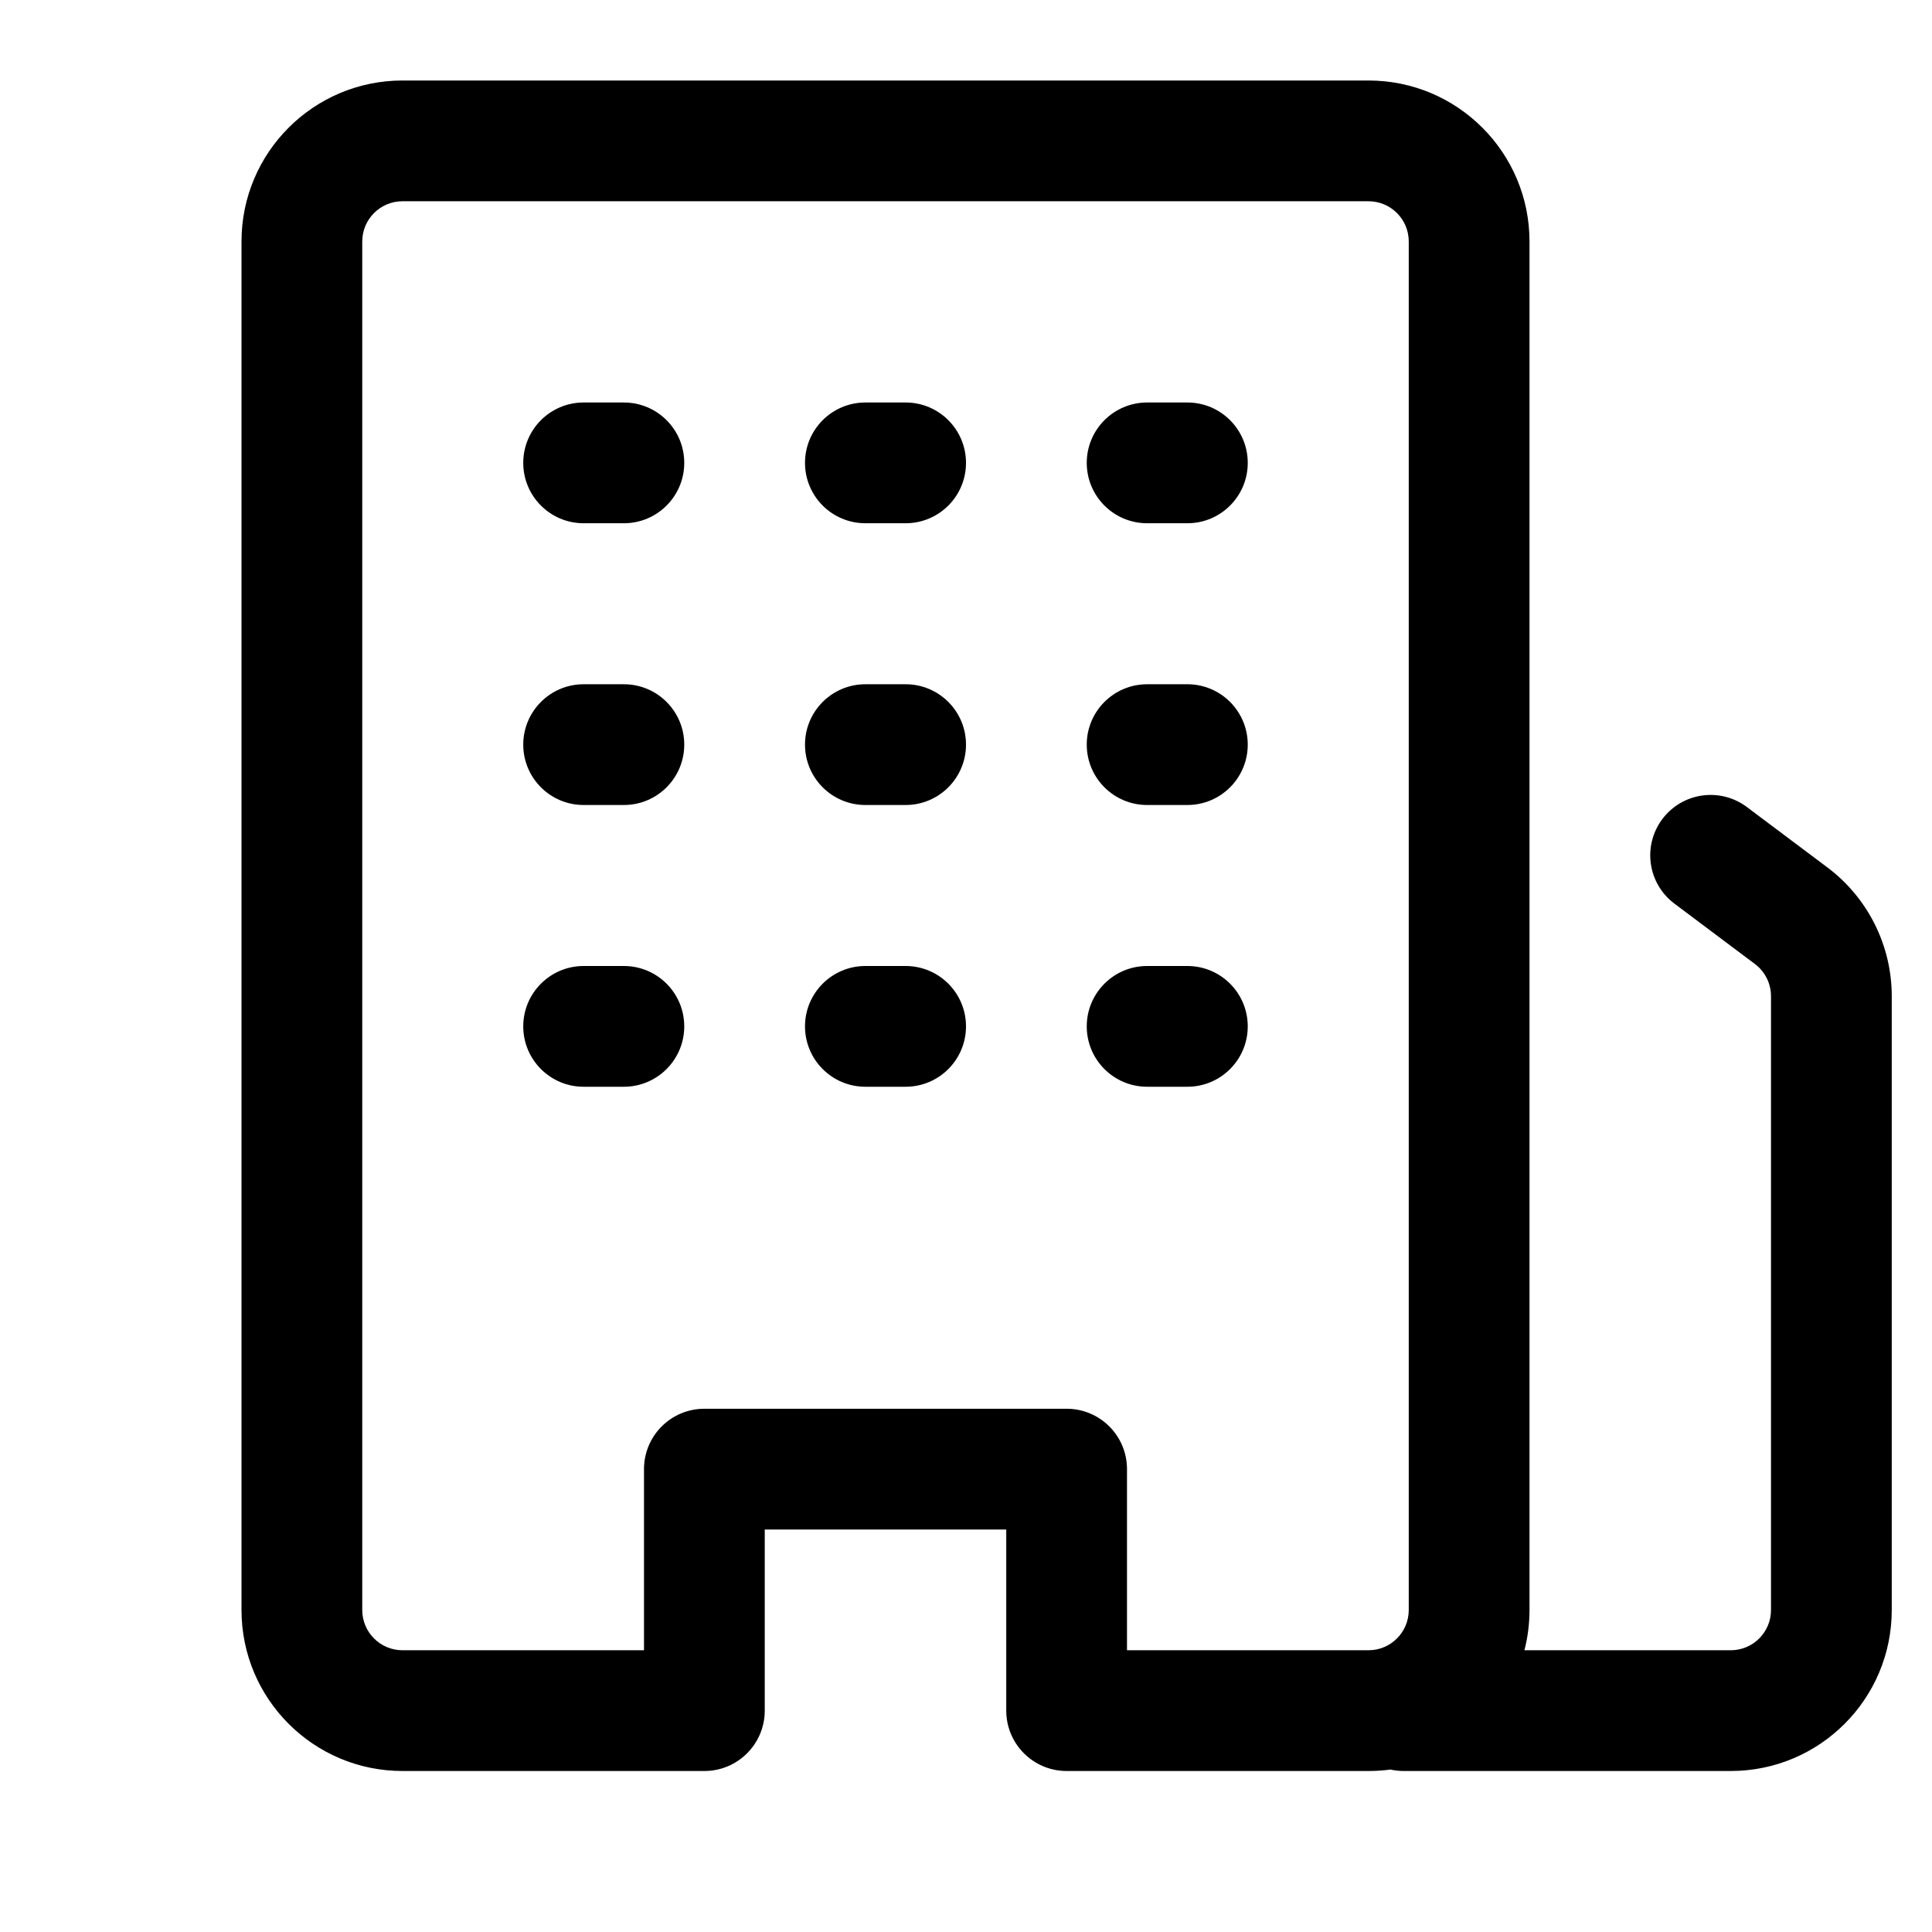
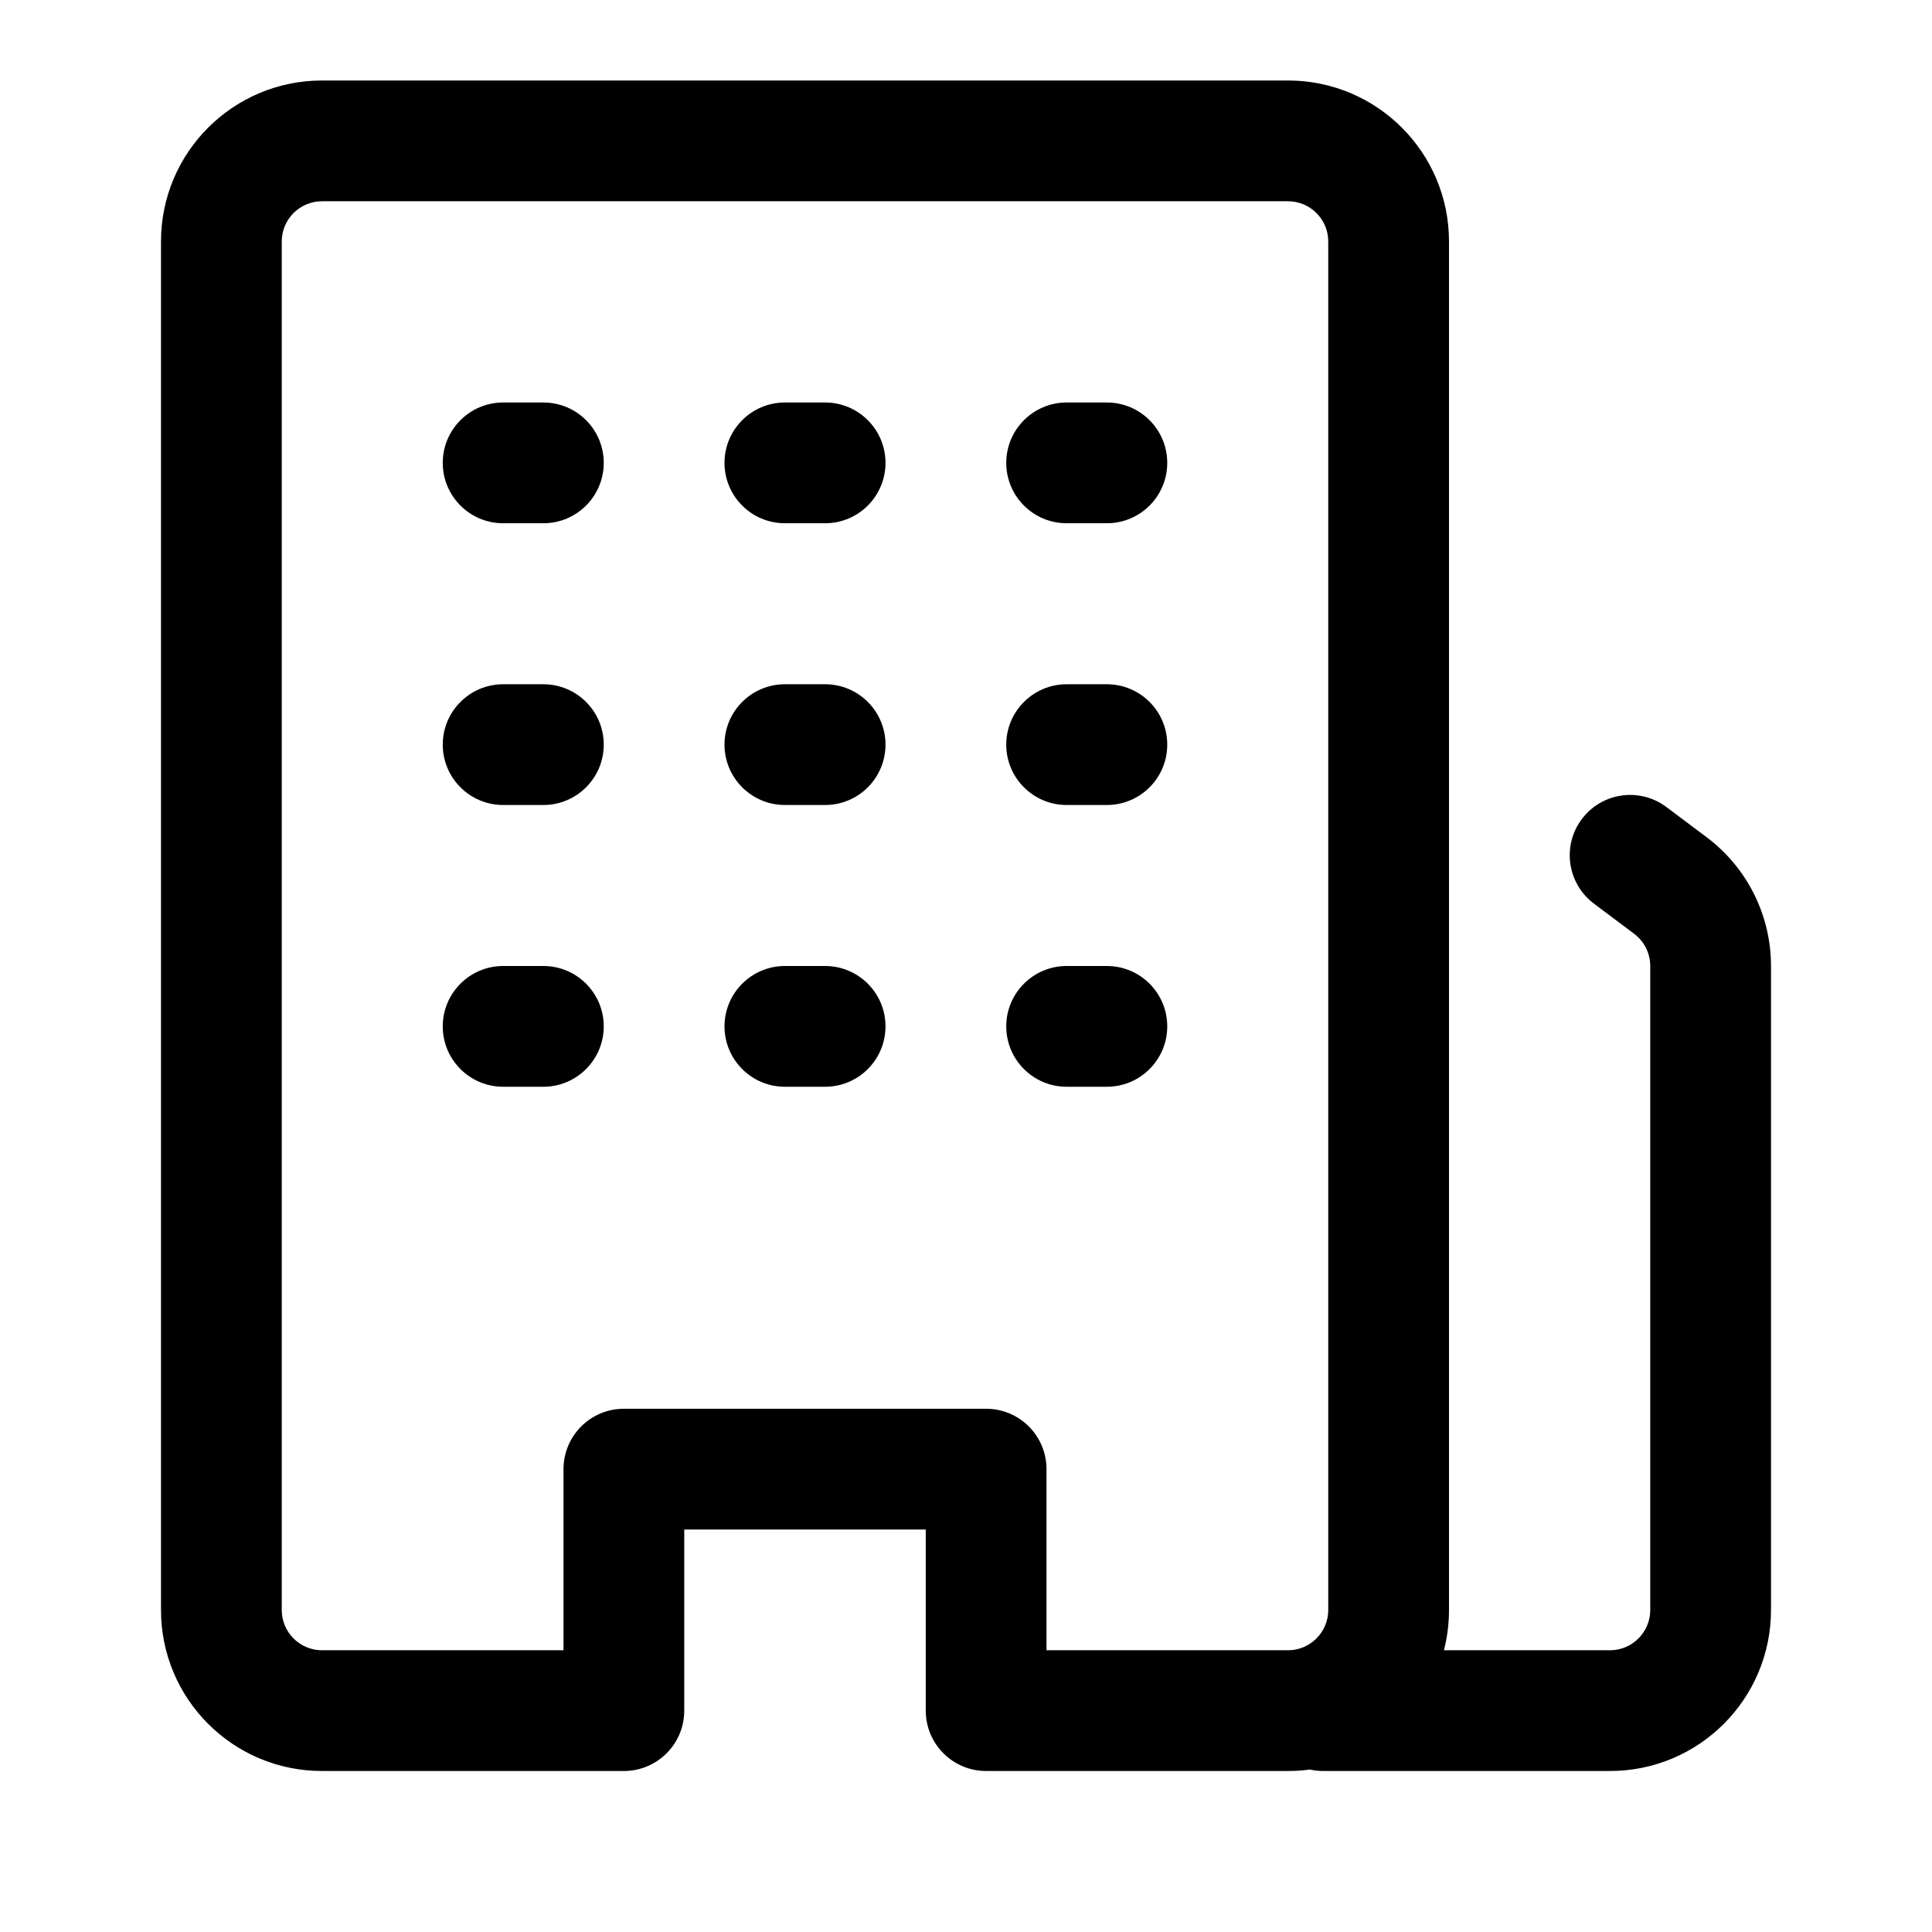
- <svg xmlns="http://www.w3.org/2000/svg" width="24" height="24" viewBox="0 0 24 24">
-   <path d="M7.25 12a.75.75 0 000 1.5h.5a.75.75 0 000-1.5h-.5zM6.5 9.25a.75.75 0 01.75-.75h.5a.75.75 0 010 1.5h-.5a.75.75 0 01-.75-.75zM7.25 5a.75.75 0 000 1.5h.5a.75.75 0 000-1.5h-.5zM10 12.75a.75.75 0 01.75-.75h.5a.75.75 0 010 1.5h-.5a.75.75 0 01-.75-.75zm.75-4.25a.75.75 0 000 1.5h.5a.75.75 0 000-1.5h-.5zM10 5.75a.75.75 0 01.75-.75h.5a.75.75 0 010 1.5h-.5a.75.75 0 01-.75-.75zM14.25 12a.75.75 0 000 1.5h.5a.75.75 0 000-1.5h-.5zm-.75-2.75a.75.75 0 01.75-.75h.5a.75.75 0 010 1.5h-.5a.75.75 0 01-.75-.75zM14.25 5a.75.75 0 000 1.5h.5a.75.75 0 000-1.5h-.5z" />
-   <path fill-rule="evenodd" d="M3 20a2 2 0 002 2h3.75a.75.75 0 00.75-.75V19h3v2.25c0 .414.336.75.75.75H17c.092 0 .183-.006.272-.018a.758.758 0 00.166.018H21.5a2 2 0 002-2v-7.625a2 2 0 00-.8-1.6l-1-.75a.75.75 0 10-.9 1.2l1 .75a.5.5 0 01.2.4V20a.5.5 0 01-.5.5h-2.563c.041-.16.063-.327.063-.5V3a2 2 0 00-2-2H5a2 2 0 00-2 2v17zm2 .5a.5.5 0 01-.5-.5V3a.5.5 0 01.5-.5h12a.5.5 0 01.5.5v17a.5.5 0 01-.5.5h-3v-2.25a.75.75 0 00-.75-.75h-4.5a.75.75 0 00-.75.75v2.25H5z" />
+ <svg xmlns="http://www.w3.org/2000/svg" width="24" height="24" viewBox="0 0 24 24" fill="none">
+   <path d="M6.25 12C5.836 12 5.5 12.336 5.5 12.75C5.5 13.164 5.836 13.5 6.25 13.5H6.75C7.164 13.5 7.5 13.164 7.5 12.75C7.5 12.336 7.164 12 6.75 12H6.25Z" fill="black" />
+   <path d="M5.5 9.25C5.5 8.836 5.836 8.5 6.25 8.5H6.75C7.164 8.5 7.5 8.836 7.5 9.25C7.5 9.664 7.164 10 6.75 10H6.25C5.836 10 5.5 9.664 5.5 9.25Z" fill="black" />
+   <path d="M6.25 5C5.836 5 5.5 5.336 5.5 5.75C5.5 6.164 5.836 6.5 6.25 6.5H6.75C7.164 6.5 7.5 6.164 7.5 5.75C7.5 5.336 7.164 5 6.75 5H6.25Z" fill="black" />
+   <path d="M9 12.75C9 12.336 9.336 12 9.75 12H10.25C10.664 12 11 12.336 11 12.75C11 13.164 10.664 13.5 10.25 13.5H9.75C9.336 13.5 9 13.164 9 12.75Z" fill="black" />
+   <path d="M9.75 8.5C9.336 8.5 9 8.836 9 9.25C9 9.664 9.336 10 9.75 10H10.25C10.664 10 11 9.664 11 9.25C11 8.836 10.664 8.5 10.25 8.5H9.75Z" fill="black" />
+   <path d="M9 5.75C9 5.336 9.336 5 9.75 5H10.25C10.664 5 11 5.336 11 5.75C11 6.164 10.664 6.5 10.25 6.5H9.75C9.336 6.5 9 6.164 9 5.75Z" fill="black" />
+   <path d="M13.25 12C12.836 12 12.5 12.336 12.5 12.75C12.5 13.164 12.836 13.5 13.25 13.5H13.75C14.164 13.5 14.5 13.164 14.5 12.75C14.5 12.336 14.164 12 13.75 12H13.25Z" fill="black" />
+   <path d="M12.5 9.25C12.5 8.836 12.836 8.5 13.25 8.5H13.75C14.164 8.5 14.5 8.836 14.5 9.25C14.5 9.664 14.164 10 13.75 10H13.25C12.836 10 12.5 9.664 12.5 9.25Z" fill="black" />
+   <path d="M13.25 5C12.836 5 12.5 5.336 12.5 5.75C12.5 6.164 12.836 6.5 13.25 6.5H13.75C14.164 6.5 14.5 6.164 14.5 5.75C14.5 5.336 14.164 5 13.75 5H13.25Z" fill="black" />
+   <path fill-rule="evenodd" clip-rule="evenodd" d="M2 20C2 21.105 2.895 22 4 22H7.75C8.164 22 8.5 21.664 8.5 21.25V19H11.5V21.25C11.5 21.664 11.836 22 12.25 22H16C16.092 22 16.183 21.994 16.272 21.982C16.325 21.994 16.381 22 16.438 22H20C21.105 22 22 21.104 22 20V12C22 11.37 21.704 10.778 21.2 10.4L20.7 10.025C20.369 9.776 19.898 9.844 19.65 10.175C19.401 10.506 19.469 10.976 19.8 11.225L20.3 11.6C20.426 11.694 20.5 11.843 20.5 12V20C20.5 20.276 20.276 20.5 20 20.5H17.937C17.978 20.34 18 20.173 18 20V3C18 1.895 17.105 1 16 1H4C2.895 1 2 1.895 2 3V20ZM4 20.5C3.724 20.5 3.5 20.276 3.5 20V3C3.5 2.724 3.724 2.5 4 2.5H16C16.276 2.5 16.5 2.724 16.5 3V20C16.5 20.276 16.276 20.5 16 20.5H13V18.25C13 17.836 12.664 17.5 12.25 17.5H7.75C7.336 17.5 7 17.836 7 18.25V20.5H4Z" fill="black" />
</svg>
